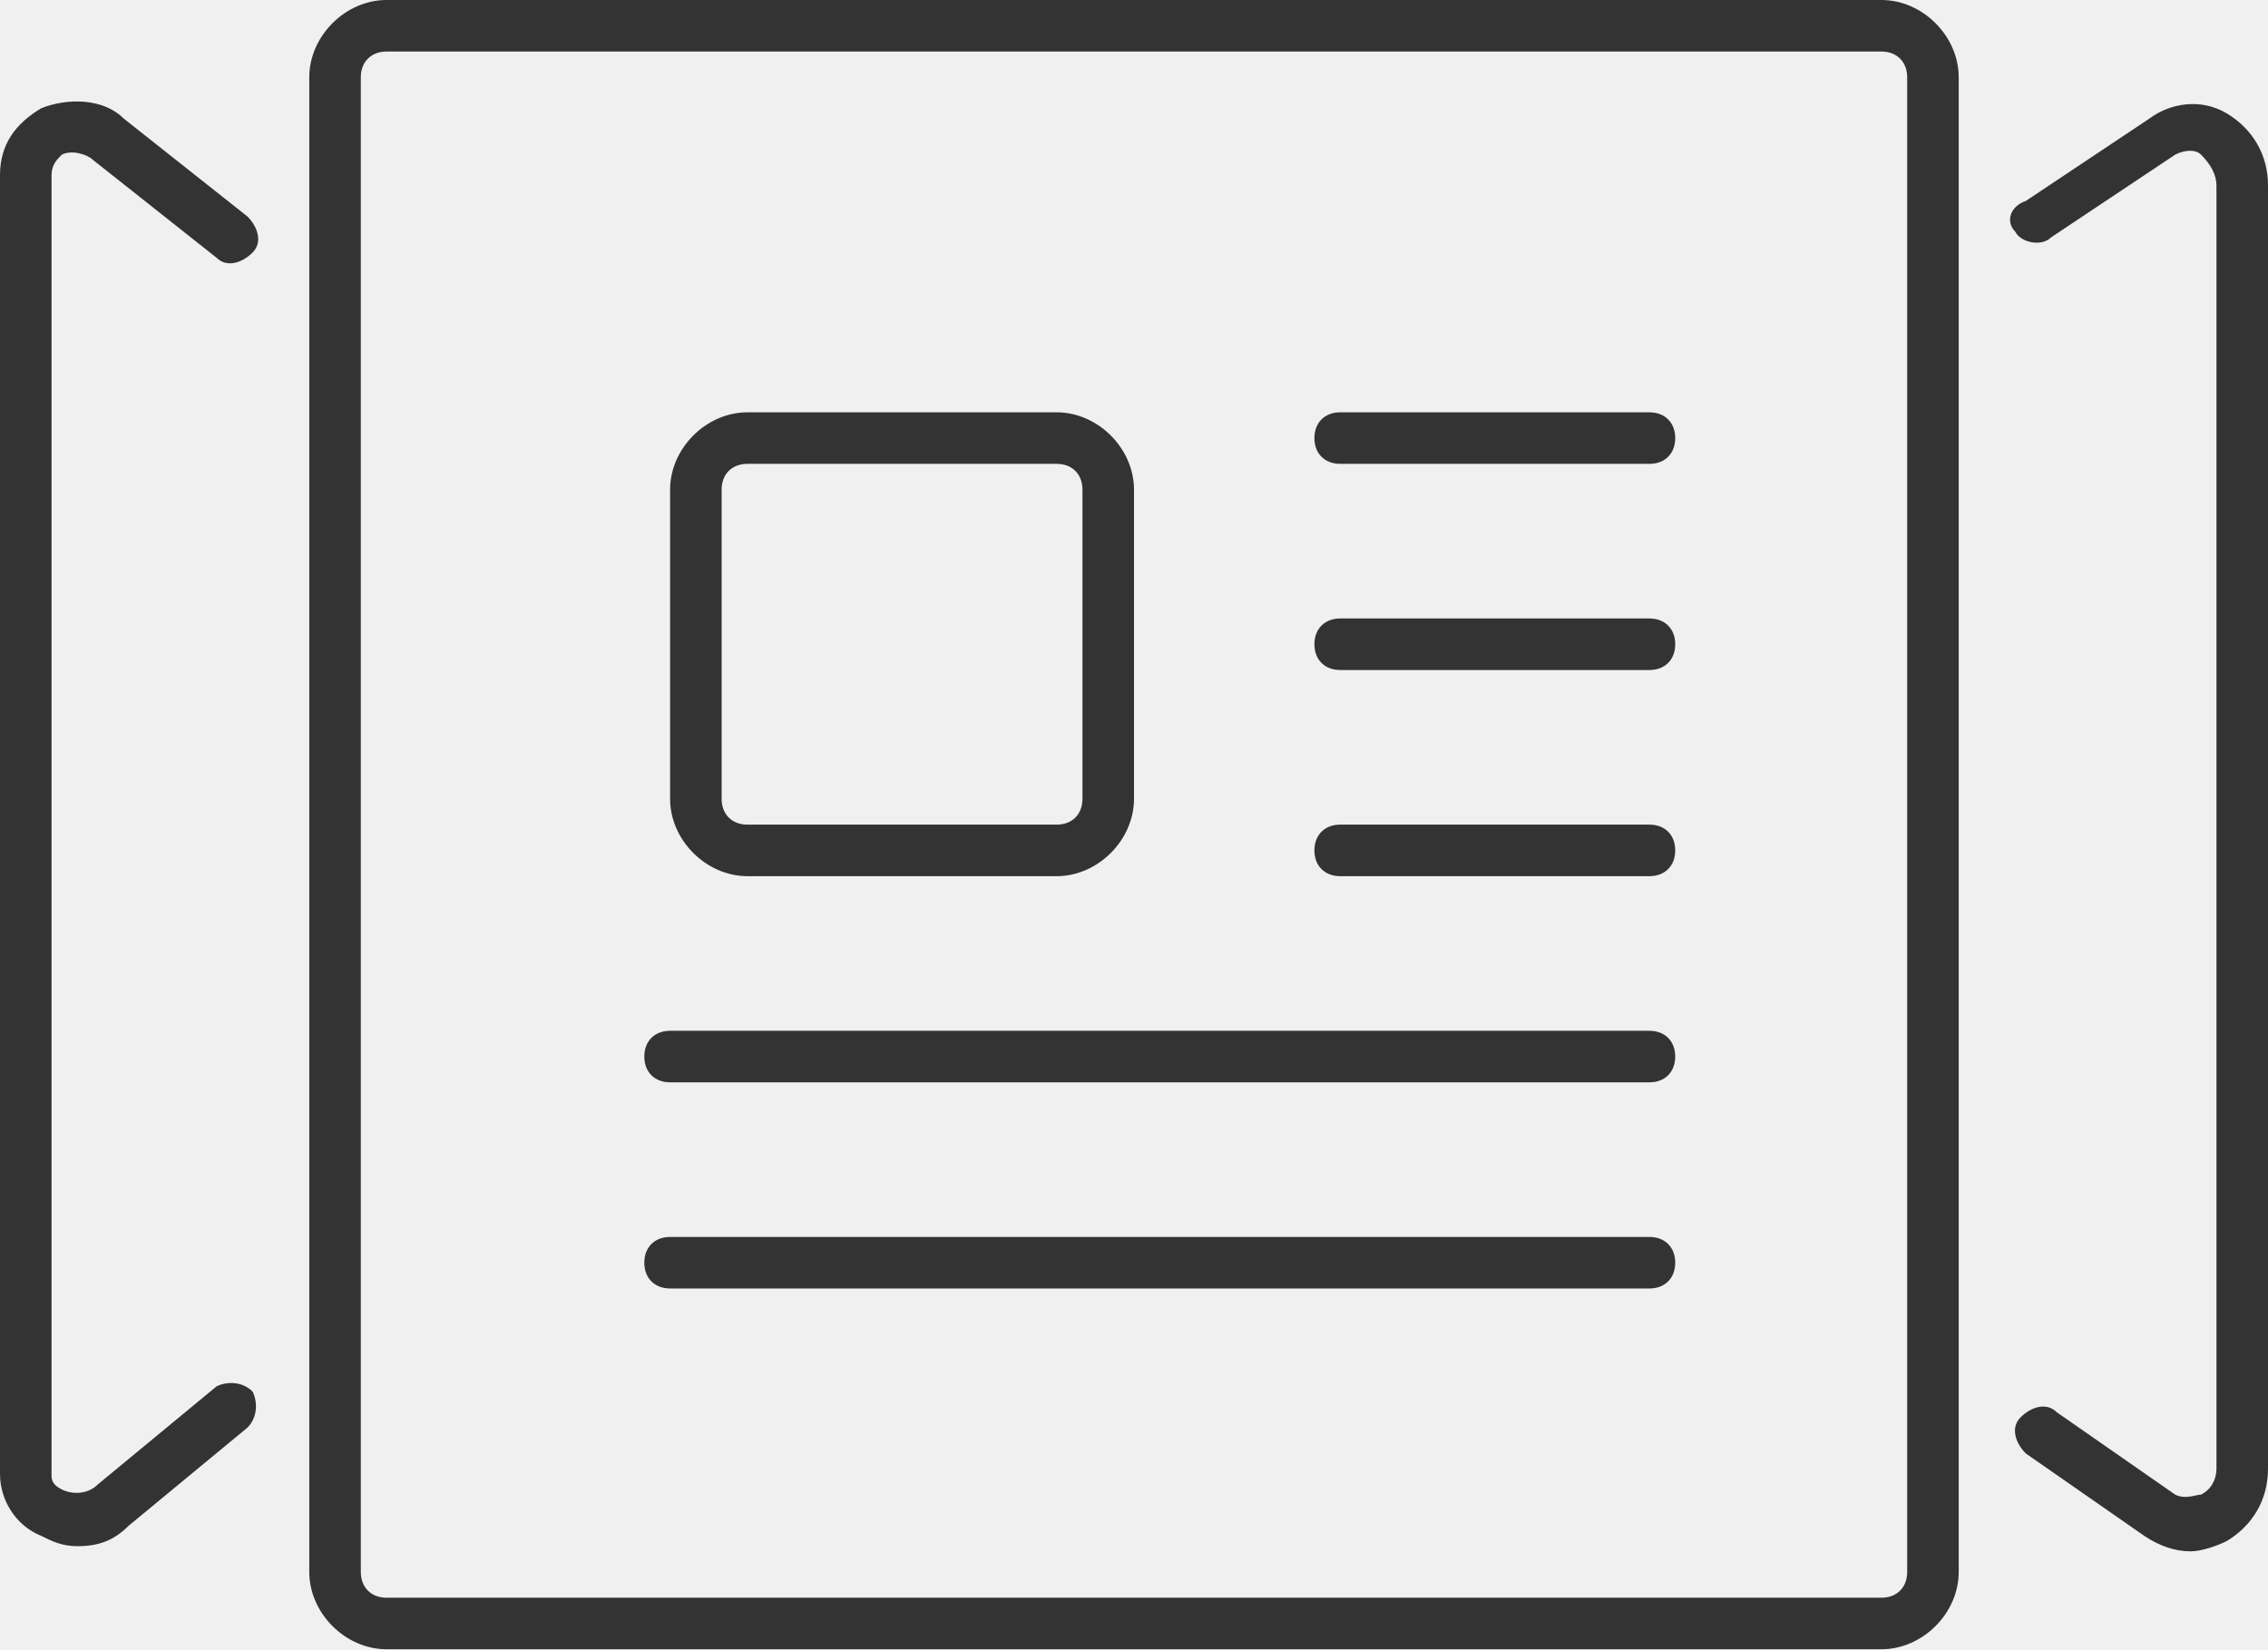
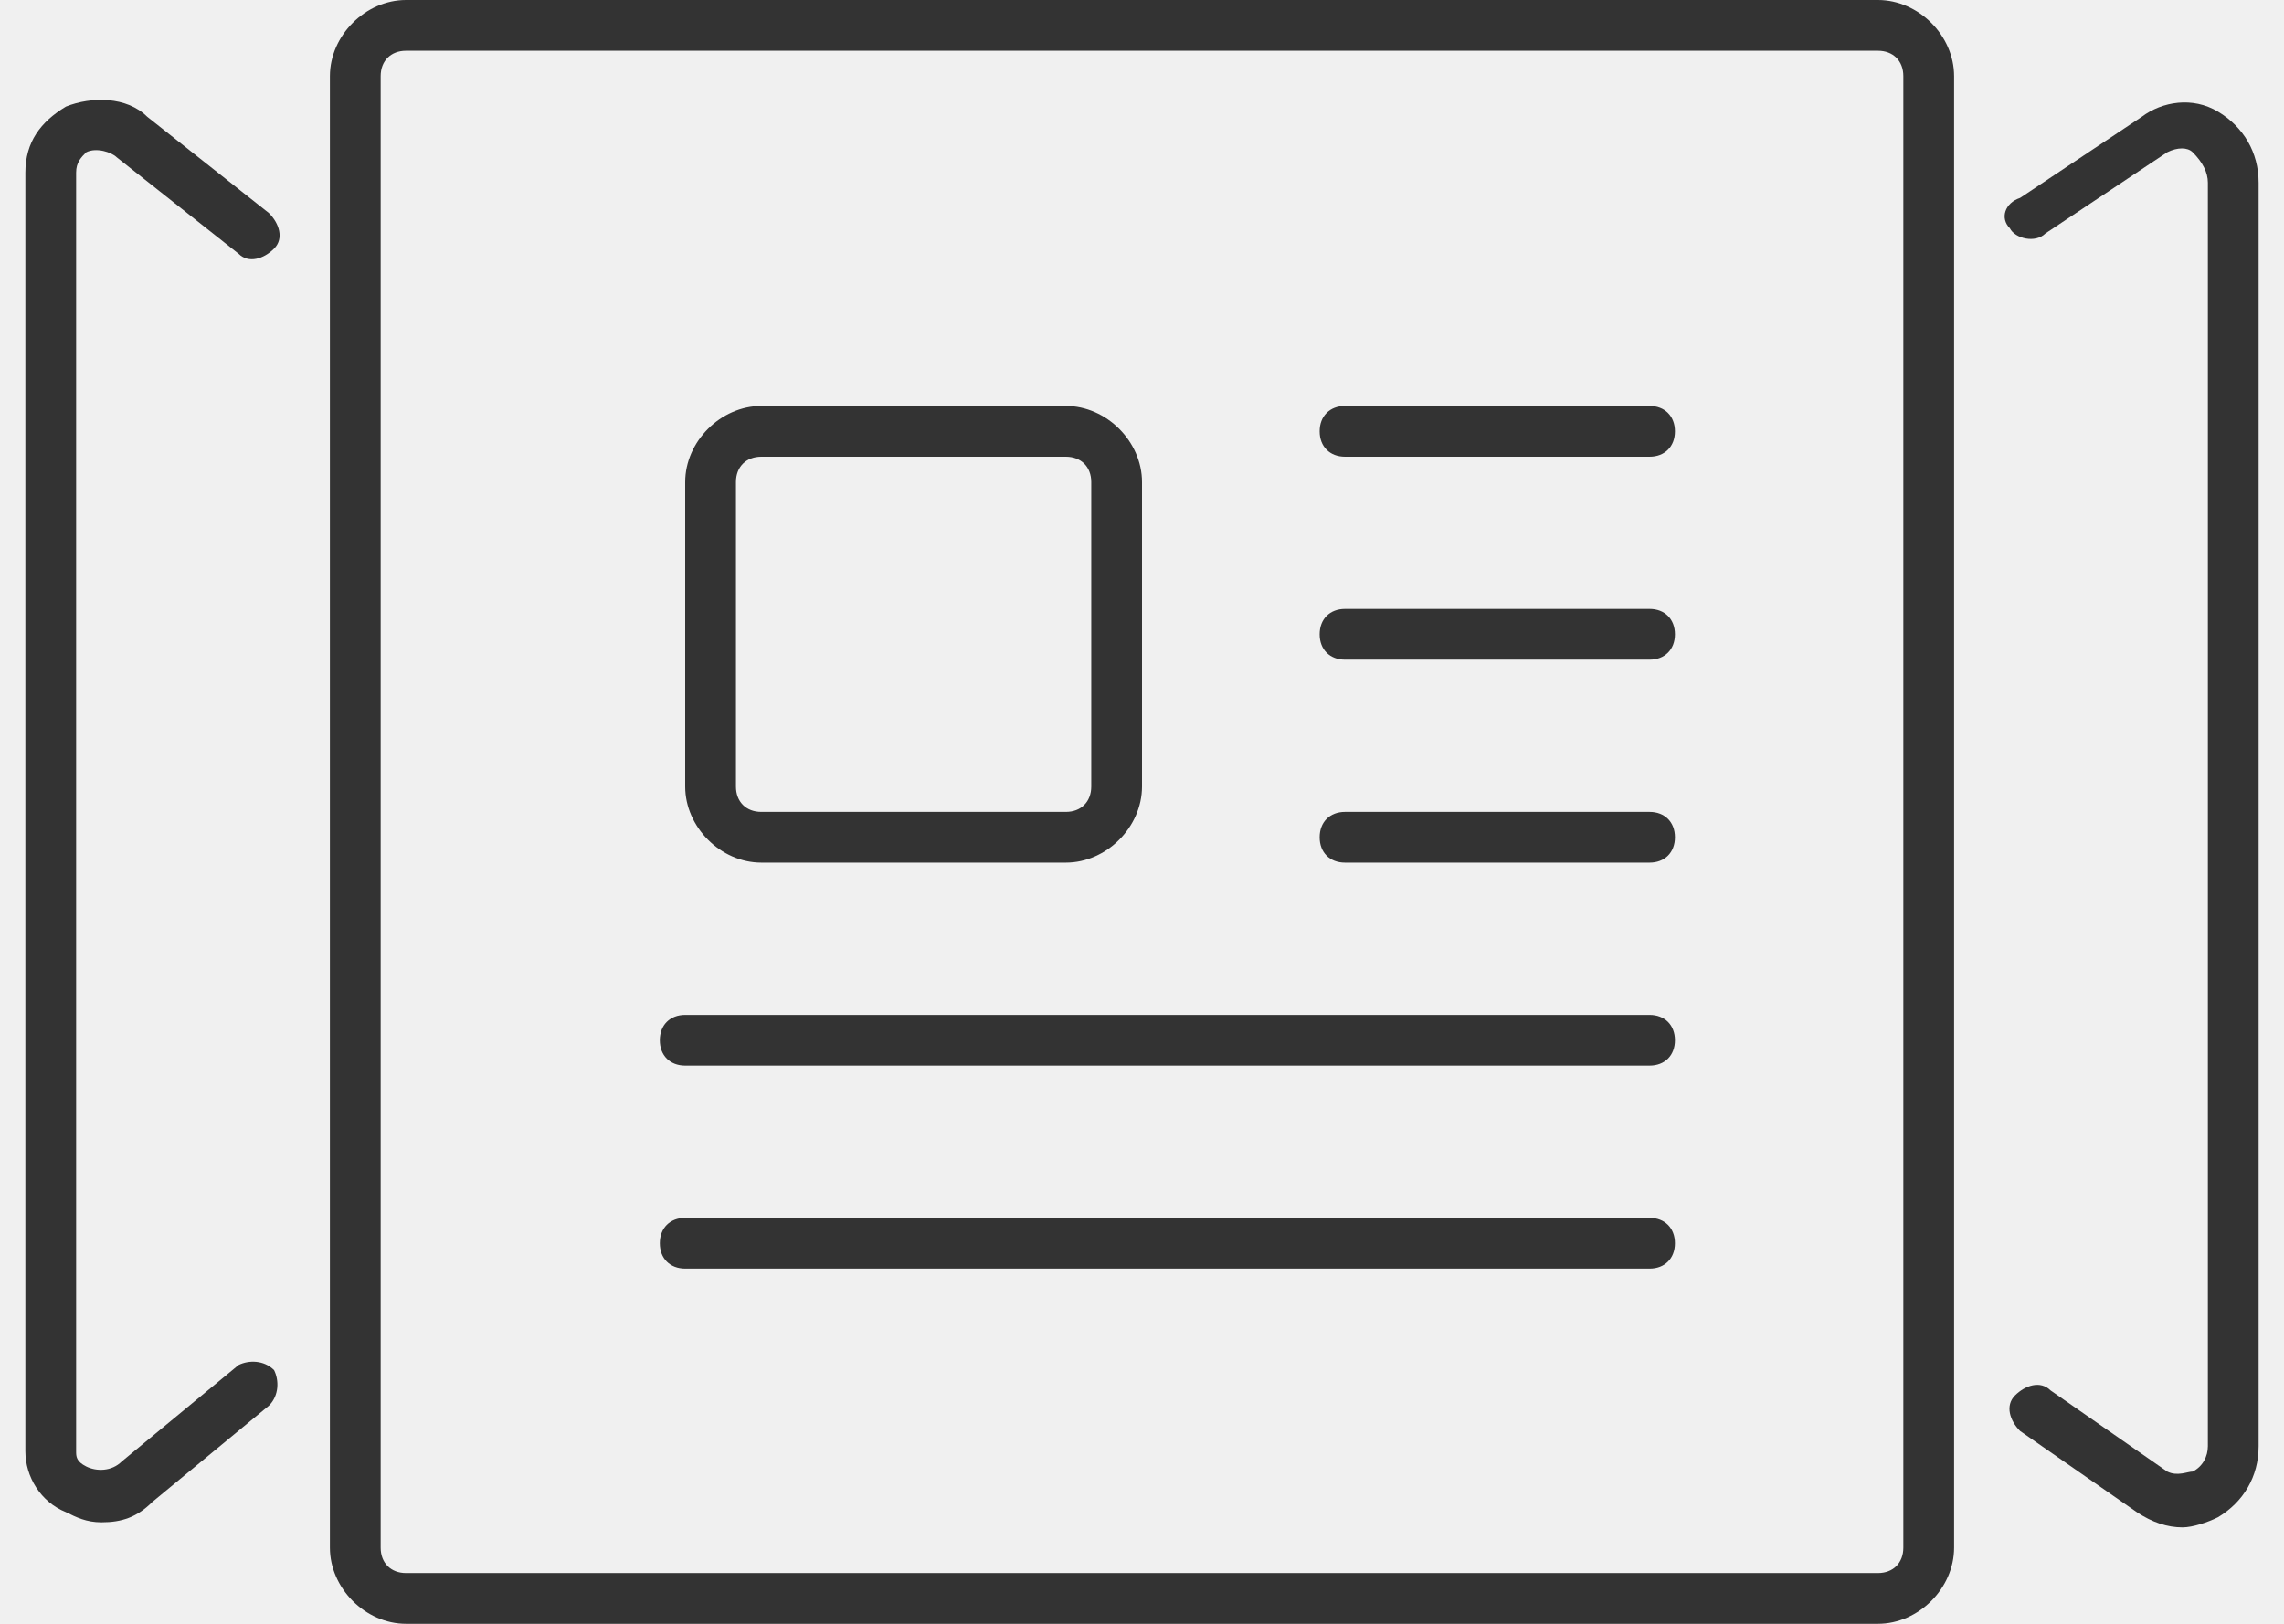
- <svg xmlns="http://www.w3.org/2000/svg" width="44" height="32" viewBox="0 0 44 32" fill="none">
-   <path d="M36.5 0H7.5C6.7 0 6 0.7 6 1.5V30.5C6 31.3 6.7 32 7.5 32H36.5C37.3 32 38 31.3 38 30.5V1.5C38 0.7 37.3 0 36.5 0ZM37 30.5C37 30.8 36.8 31 36.5 31H7.5C7.2 31 7 30.8 7 30.5V1.5C7 1.2 7.2 1 7.5 1H36.5C36.8 1 37 1.2 37 1.5V30.5Z" fill="#333333" />
-   <path d="M14.5 17H20.5C21.3 17 22 16.3 22 15.5V9.5C22 8.7 21.3 8 20.5 8H14.5C13.7 8 13 8.7 13 9.5V15.5C13 16.3 13.7 17 14.5 17ZM14 9.5C14 9.2 14.2 9 14.5 9H20.5C20.8 9 21 9.2 21 9.5V15.5C21 15.8 20.8 16 20.5 16H14.5C14.2 16 14 15.8 14 15.5V9.5Z" fill="#333333" />
-   <path d="M32 8H26C25.7 8 25.5 8.2 25.5 8.5C25.5 8.8 25.7 9 26 9H32C32.3 9 32.5 8.8 32.5 8.5C32.5 8.2 32.3 8 32 8Z" fill="#333333" />
-   <path d="M32 12H26C25.7 12 25.5 12.2 25.5 12.5C25.5 12.8 25.7 13 26 13H32C32.3 13 32.5 12.8 32.5 12.5C32.5 12.2 32.3 12 32 12Z" fill="#333333" />
-   <path d="M32 16H26C25.7 16 25.5 16.2 25.5 16.5C25.5 16.8 25.7 17 26 17H32C32.3 17 32.5 16.8 32.5 16.5C32.5 16.2 32.3 16 32 16Z" fill="#333333" />
-   <path d="M32 20H13C12.7 20 12.5 20.2 12.5 20.5C12.5 20.8 12.7 21 13 21H32C32.3 21 32.5 20.8 32.5 20.5C32.5 20.2 32.3 20 32 20Z" fill="#333333" />
-   <path d="M32 24H13C12.7 24 12.5 24.2 12.5 24.5C12.5 24.8 12.7 25 13 25H32C32.3 25 32.5 24.8 32.5 24.5C32.5 24.2 32.3 24 32 24Z" fill="#333333" />
-   <path d="M43.2 2.2C42.7 1.9 42.1 2 41.7 2.3L39.3 3.9C39 4 38.9 4.3 39.1 4.5C39.2 4.7 39.6 4.8 39.8 4.6L42.2 3C42.4 2.9 42.6 2.9 42.7 3C42.9 3.2 43 3.4 43 3.6V28.5C43 28.7 42.9 28.9 42.7 29C42.6 29 42.4 29.1 42.2 29L39.9 27.4C39.7 27.2 39.4 27.3 39.2 27.5C39 27.7 39.1 28 39.3 28.2L41.6 29.8C41.9 30 42.2 30.1 42.5 30.1C42.7 30.1 43 30 43.2 29.9C43.7 29.6 44 29.1 44 28.5V3.6C44 3 43.7 2.5 43.2 2.2Z" fill="#333333" />
-   <path d="M1.2 3C1.4 2.9 1.7 3 1.8 3.1L4.2 5C4.4 5.2 4.7 5.1 4.9 4.9C5.1 4.7 5 4.4 4.8 4.2L2.4 2.3C2 1.9 1.3 1.9 0.8 2.1C0.3 2.4 0 2.8 0 3.4V28.6C0 29.1 0.3 29.6 0.8 29.8C1 29.9 1.2 30 1.5 30C1.9 30 2.2 29.9 2.5 29.6L4.8 27.7C5 27.5 5 27.2 4.9 27C4.7 26.8 4.4 26.8 4.2 26.9L1.9 28.8C1.7 29 1.4 29 1.2 28.9C1 28.8 1 28.7 1 28.6V3.4C1 3.2 1.1 3.1 1.2 3Z" fill="#333333" />
+ <svg xmlns="http://www.w3.org/2000/svg" width="45" height="32" viewBox="0 0 45 32" fill="none">
+   <g clip-path="url(#clip0_2033_412)">
+     <path d="M37 0H8C7.2 0 6.5 0.7 6.5 1.5V30.5C6.5 31.3 7.2 32 8 32H37C37.8 32 38.5 31.3 38.5 30.5V1.5C38.5 0.7 37.8 0 37 0ZM37.5 30.5C37.5 30.8 37.3 31 37 31H8C7.7 31 7.5 30.8 7.5 30.5V1.5C7.5 1.2 7.7 1 8 1H37C37.3 1 37.5 1.2 37.5 1.5V30.5Z" fill="#333333" />
+     <path d="M15 17H21C21.8 17 22.5 16.3 22.5 15.5V9.5C22.5 8.7 21.8 8 21 8H15C14.2 8 13.5 8.7 13.5 9.5V15.5C13.5 16.3 14.2 17 15 17ZM14.5 9.5C14.5 9.2 14.7 9 15 9H21C21.3 9 21.5 9.2 21.5 9.5V15.5C21.5 15.8 21.3 16 21 16H15C14.7 16 14.5 15.8 14.5 15.5V9.5Z" fill="#333333" />
+     <path d="M32.5 8H26.5C26.2 8 26 8.2 26 8.5C26 8.8 26.2 9 26.5 9H32.5C32.8 9 33 8.8 33 8.5C33 8.2 32.8 8 32.5 8Z" fill="#333333" />
+     <path d="M32.5 12H26.5C26.2 12 26 12.2 26 12.5C26 12.8 26.2 13 26.5 13H32.5C32.8 13 33 12.8 33 12.5C33 12.2 32.8 12 32.5 12Z" fill="#333333" />
+     <path d="M32.5 16H26.5C26.2 16 26 16.2 26 16.5C26 16.8 26.2 17 26.5 17H32.5C32.8 17 33 16.8 33 16.5C33 16.2 32.8 16 32.5 16Z" fill="#333333" />
+     <path d="M32.5 20H13.5C13.2 20 13 20.2 13 20.5C13 20.8 13.2 21 13.5 21H32.5C32.8 21 33 20.8 33 20.5C33 20.2 32.8 20 32.5 20Z" fill="#333333" />
+     <path d="M32.5 24H13.5C13.2 24 13 24.2 13 24.5C13 24.8 13.2 25 13.5 25H32.5C32.8 25 33 24.8 33 24.5C33 24.2 32.8 24 32.5 24Z" fill="#333333" />
+     <path d="M43.7 2.2C43.2 1.9 42.6 2 42.2 2.3L39.8 3.9C39.5 4 39.4 4.3 39.6 4.5C39.7 4.7 40.1 4.8 40.3 4.6L42.7 3C42.9 2.9 43.1 2.9 43.2 3C43.4 3.2 43.5 3.4 43.5 3.6V28.5C43.5 28.7 43.4 28.9 43.2 29C43.1 29 42.9 29.1 42.7 29L40.4 27.4C40.2 27.2 39.9 27.3 39.7 27.5C39.5 27.7 39.6 28 39.8 28.2L42.1 29.8C42.4 30 42.7 30.1 43 30.1C43.2 30.1 43.5 30 43.7 29.9C44.2 29.6 44.5 29.1 44.5 28.5V3.6C44.5 3 44.2 2.5 43.7 2.2Z" fill="#333333" />
+     <path d="M1.7 3C1.9 2.9 2.2 3 2.3 3.1L4.7 5C4.9 5.2 5.2 5.1 5.4 4.9C5.6 4.7 5.5 4.4 5.3 4.2L2.9 2.3C2.5 1.9 1.8 1.9 1.3 2.1C0.8 2.4 0.5 2.8 0.5 3.4V28.6C0.5 29.1 0.8 29.6 1.3 29.8C1.5 29.9 1.7 30 2 30C2.4 30 2.7 29.9 3 29.6L5.3 27.7C5.5 27.5 5.5 27.2 5.4 27C5.2 26.8 4.9 26.8 4.7 26.9L2.4 28.8C2.2 29 1.9 29 1.7 28.9C1.5 28.8 1.5 28.7 1.5 28.6V3.4C1.5 3.2 1.6 3.1 1.7 3Z" fill="#333333" />
+   </g>
+   <defs>
+     <clipPath id="clip0_2033_412">
+       <rect width="44" height="32" fill="white" transform="translate(0.5)" />
+     </clipPath>
+   </defs>
</svg>
